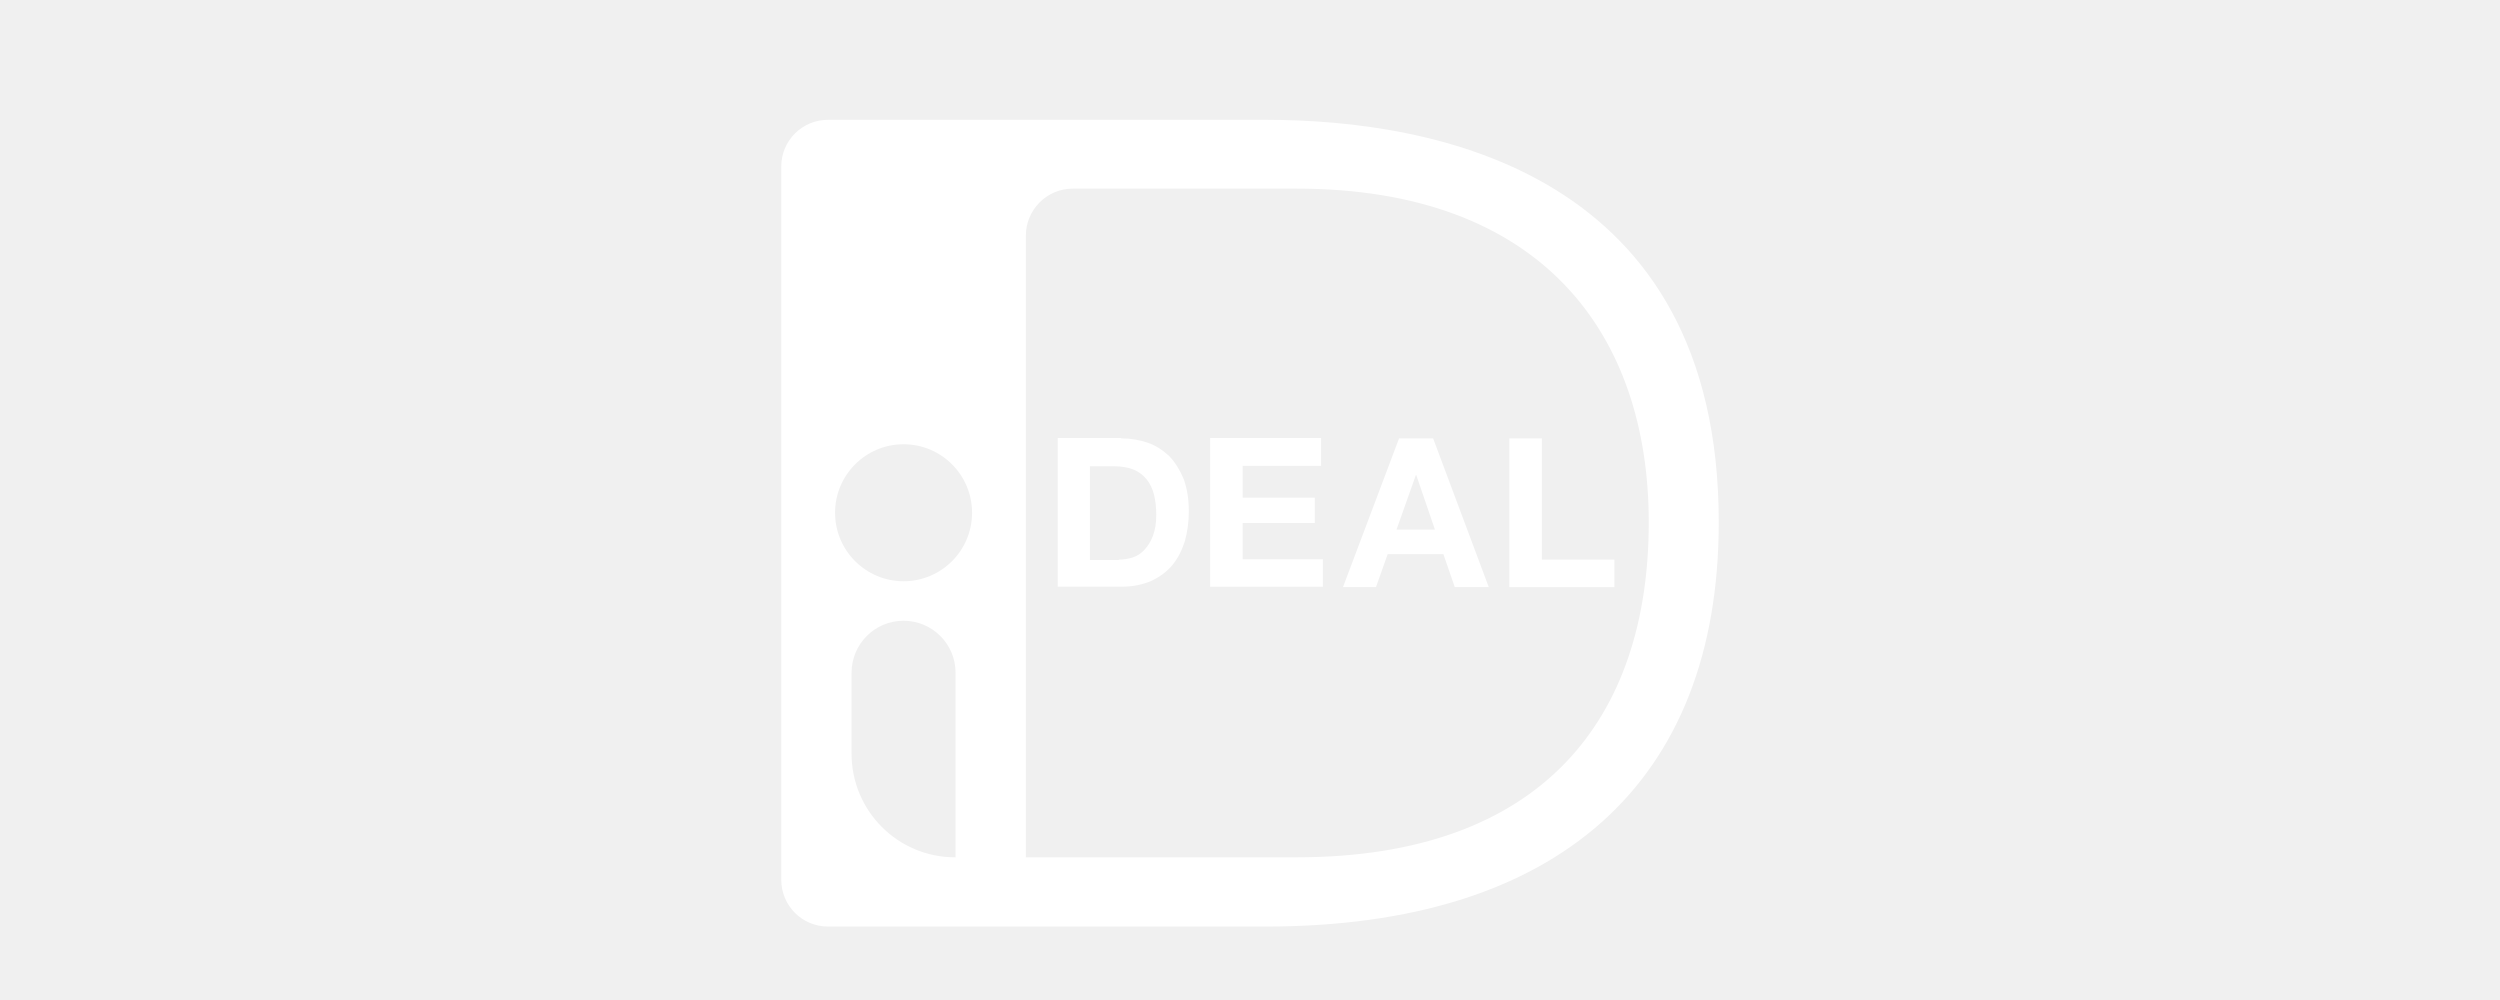
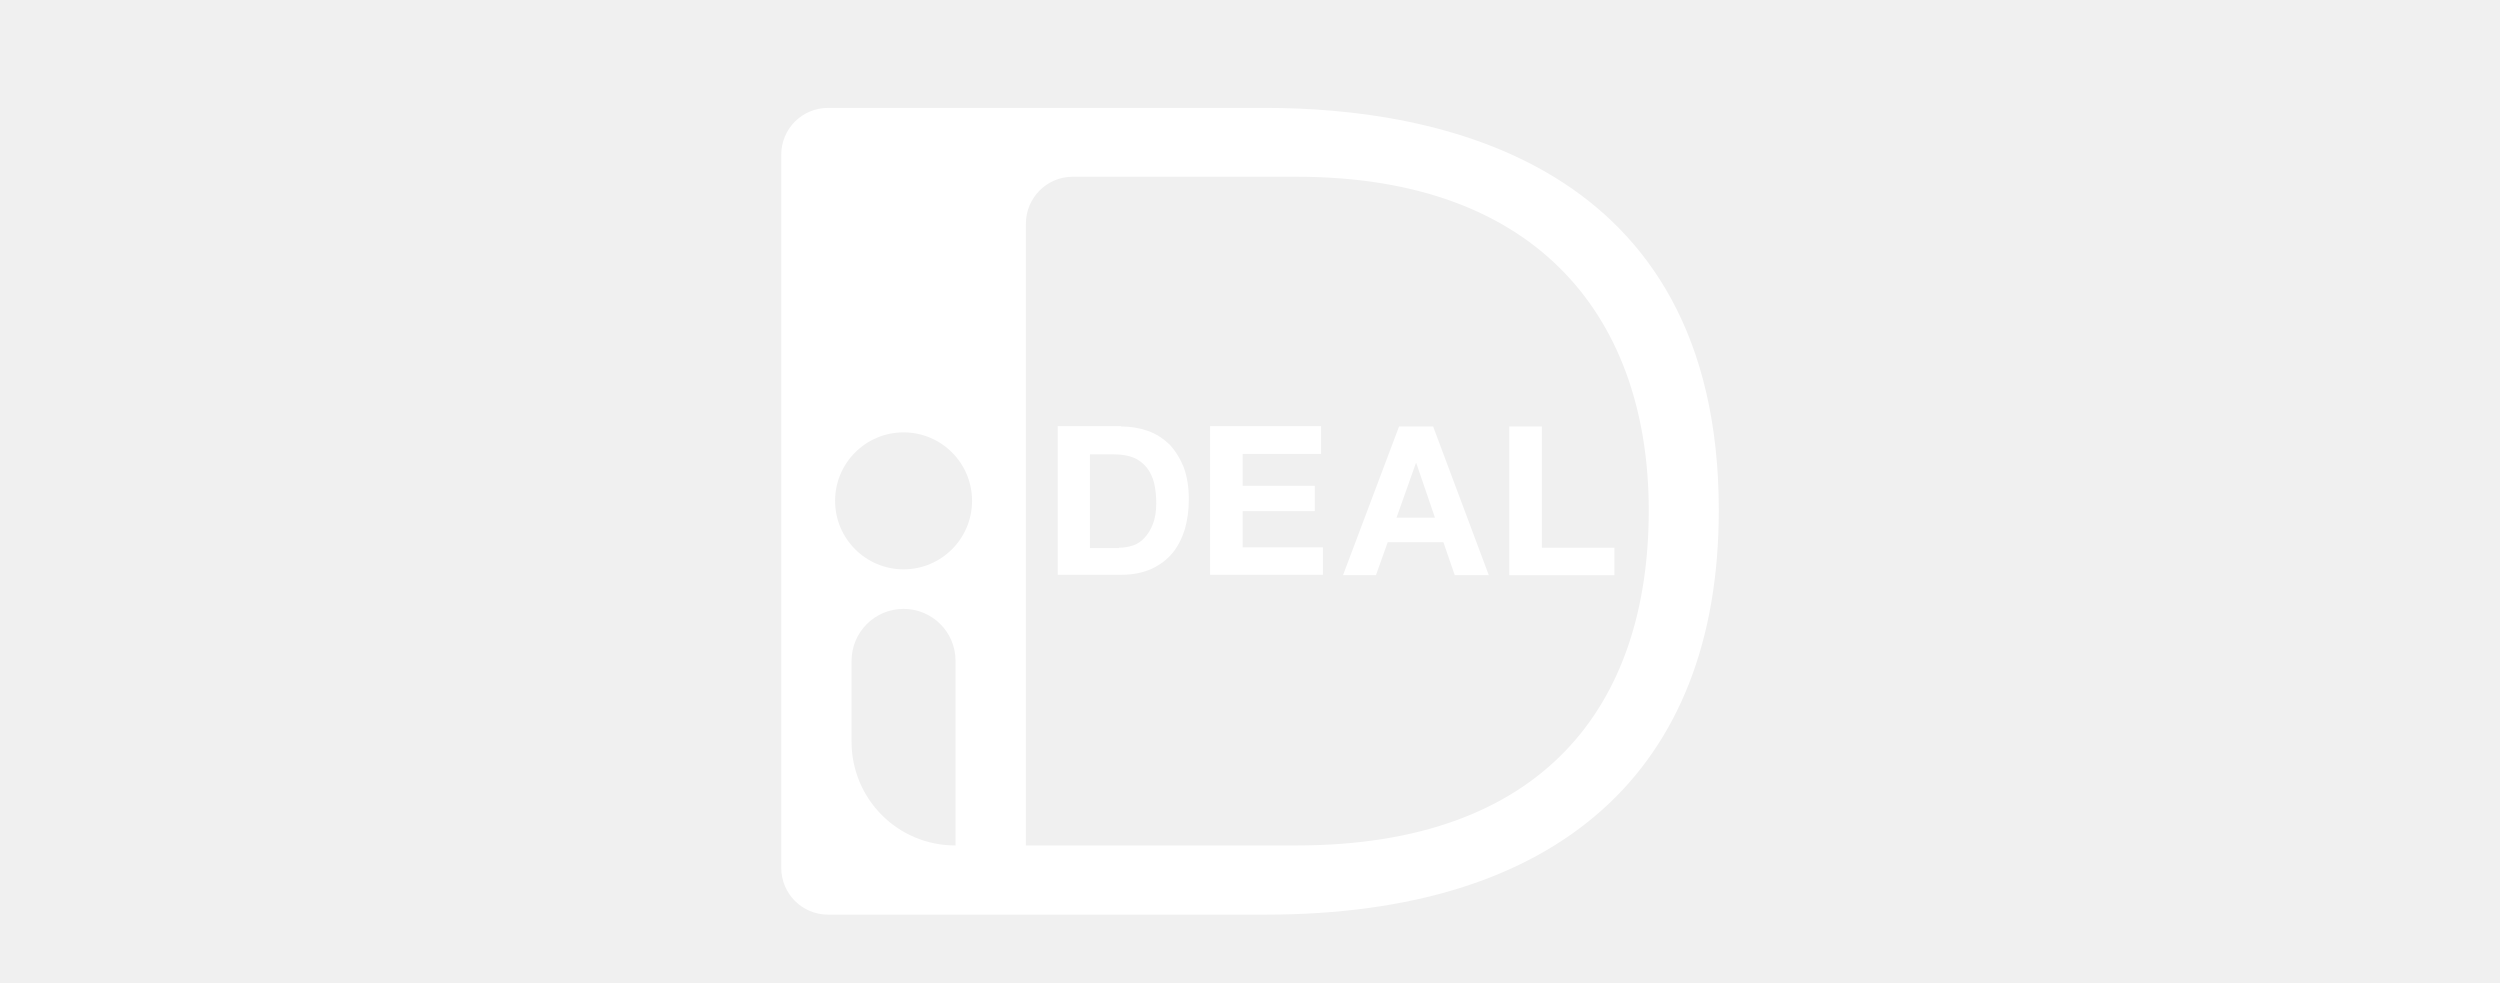
- <svg xmlns="http://www.w3.org/2000/svg" width="40" height="16" viewBox="0 0 40 16" fill="none">
-   <path d="M22.385 7.014L21.488 9.393H22.016L22.203 8.866H23.094L23.276 9.393H23.82L22.93 7.014H22.385ZM22.344 8.474L22.654 7.601H22.66L22.959 8.474H22.344Z" fill="white" />
-   <path d="M18.711 7.301C18.612 7.208 18.5 7.131 18.366 7.084C18.231 7.038 18.09 7.014 17.938 7.014V7.008H16.924V9.387H17.949C18.131 9.387 18.289 9.352 18.424 9.293C18.558 9.229 18.67 9.147 18.758 9.041C18.845 8.936 18.91 8.807 18.957 8.661C18.998 8.514 19.021 8.356 19.021 8.18C19.021 7.981 18.992 7.811 18.939 7.665C18.881 7.524 18.805 7.401 18.711 7.301ZM18.447 8.573C18.412 8.667 18.365 8.737 18.312 8.796C18.259 8.854 18.195 8.895 18.125 8.919C18.049 8.942 17.978 8.954 17.902 8.954V8.96H17.439V7.46H17.814C17.943 7.46 18.049 7.478 18.136 7.513C18.224 7.548 18.295 7.606 18.347 7.671C18.4 7.735 18.441 7.823 18.465 7.917C18.488 8.011 18.5 8.122 18.5 8.239C18.5 8.374 18.482 8.479 18.447 8.573Z" fill="white" />
-   <path d="M19.883 8.368H21.037V7.963H19.883V7.454H21.137V7.014V7.008H19.362V9.388H21.166V8.948H19.883V8.368Z" fill="white" />
-   <path d="M24.67 8.954V7.014H24.149V9.394H25.83V8.954H24.67Z" fill="white" />
-   <path d="M20.246 1.917H13.25C12.834 1.917 12.5 2.25 12.5 2.666V14.075C12.5 14.491 12.834 14.825 13.25 14.825H20.246C24.922 14.825 27.5 12.528 27.5 8.356C27.5 2.754 22.953 1.917 20.246 1.917ZM15.289 13.717H15.283C14.363 13.717 13.625 12.973 13.625 12.059V10.764C13.625 10.307 13.994 9.932 14.457 9.932C14.914 9.932 15.289 10.302 15.289 10.764V13.717ZM14.457 9.3C13.852 9.3 13.361 8.809 13.361 8.204C13.361 7.599 13.852 7.108 14.457 7.108C15.062 7.108 15.553 7.599 15.553 8.204C15.553 8.809 15.062 9.3 14.457 9.3ZM20.744 13.717H16.414V3.768C16.414 3.358 16.748 3.018 17.164 3.018H20.744C24.675 3.018 26.38 5.35 26.38 8.356C26.381 11.497 24.676 13.717 20.744 13.717Z" fill="white" />
+ <svg xmlns="http://www.w3.org/2000/svg" width="56" height="22" viewBox="0 0 56 22" fill="none">
+   <path d="M31.339 9.553L30.084 12.883H30.822L31.085 12.145H32.332L32.586 12.883H33.349L32.102 9.553H31.339ZM31.282 11.596L31.716 10.374H31.725L32.143 11.596H31.282Z" fill="white" />
+   <path d="M26.196 9.955C26.056 9.824 25.9 9.717 25.712 9.652C25.523 9.586 25.326 9.553 25.113 9.553V9.545H23.693V12.875H25.129C25.383 12.875 25.604 12.826 25.793 12.744C25.982 12.654 26.138 12.539 26.261 12.391C26.384 12.244 26.474 12.063 26.54 11.858C26.597 11.653 26.63 11.432 26.63 11.185C26.63 10.907 26.589 10.669 26.515 10.464C26.434 10.267 26.327 10.095 26.196 9.955ZM25.826 11.736C25.777 11.867 25.711 11.966 25.637 12.047C25.563 12.13 25.473 12.187 25.375 12.22C25.268 12.253 25.17 12.269 25.063 12.269V12.277H24.415V10.177H24.94C25.12 10.177 25.268 10.202 25.391 10.251C25.514 10.3 25.613 10.382 25.686 10.473C25.76 10.563 25.818 10.686 25.851 10.817C25.883 10.948 25.9 11.104 25.9 11.268C25.9 11.457 25.875 11.605 25.826 11.736Z" fill="white" />
+   <path d="M27.836 11.449H29.452V10.882H27.836V10.168H29.592V9.553V9.545H27.106V12.876H29.633V12.261H27.836V11.449Z" fill="white" />
+   <path d="M34.538 12.269V9.553H33.808V12.884H36.162V12.269H34.538Z" fill="white" />
+   <path d="M28.345 2.417H18.55C17.968 2.417 17.5 2.884 17.5 3.466V19.438C17.5 20.02 17.968 20.488 18.55 20.488H28.345C34.891 20.488 38.501 17.273 38.501 11.431C38.5 3.59 32.135 2.417 28.345 2.417ZM21.404 18.938H21.396C20.108 18.938 19.075 17.896 19.075 16.616V14.803C19.075 14.164 19.592 13.639 20.24 13.639C20.88 13.639 21.404 14.155 21.404 14.803V18.938ZM20.24 12.753C19.393 12.753 18.706 12.066 18.706 11.219C18.706 10.372 19.393 9.685 20.24 9.685C21.087 9.685 21.774 10.372 21.774 11.219C21.774 12.066 21.087 12.753 20.24 12.753ZM29.042 18.938H22.98V5.009C22.98 4.434 23.447 3.959 24.029 3.959H29.041C34.545 3.959 36.932 7.223 36.932 11.431C36.933 15.829 34.546 18.938 29.042 18.938Z" fill="white" />
</svg>
